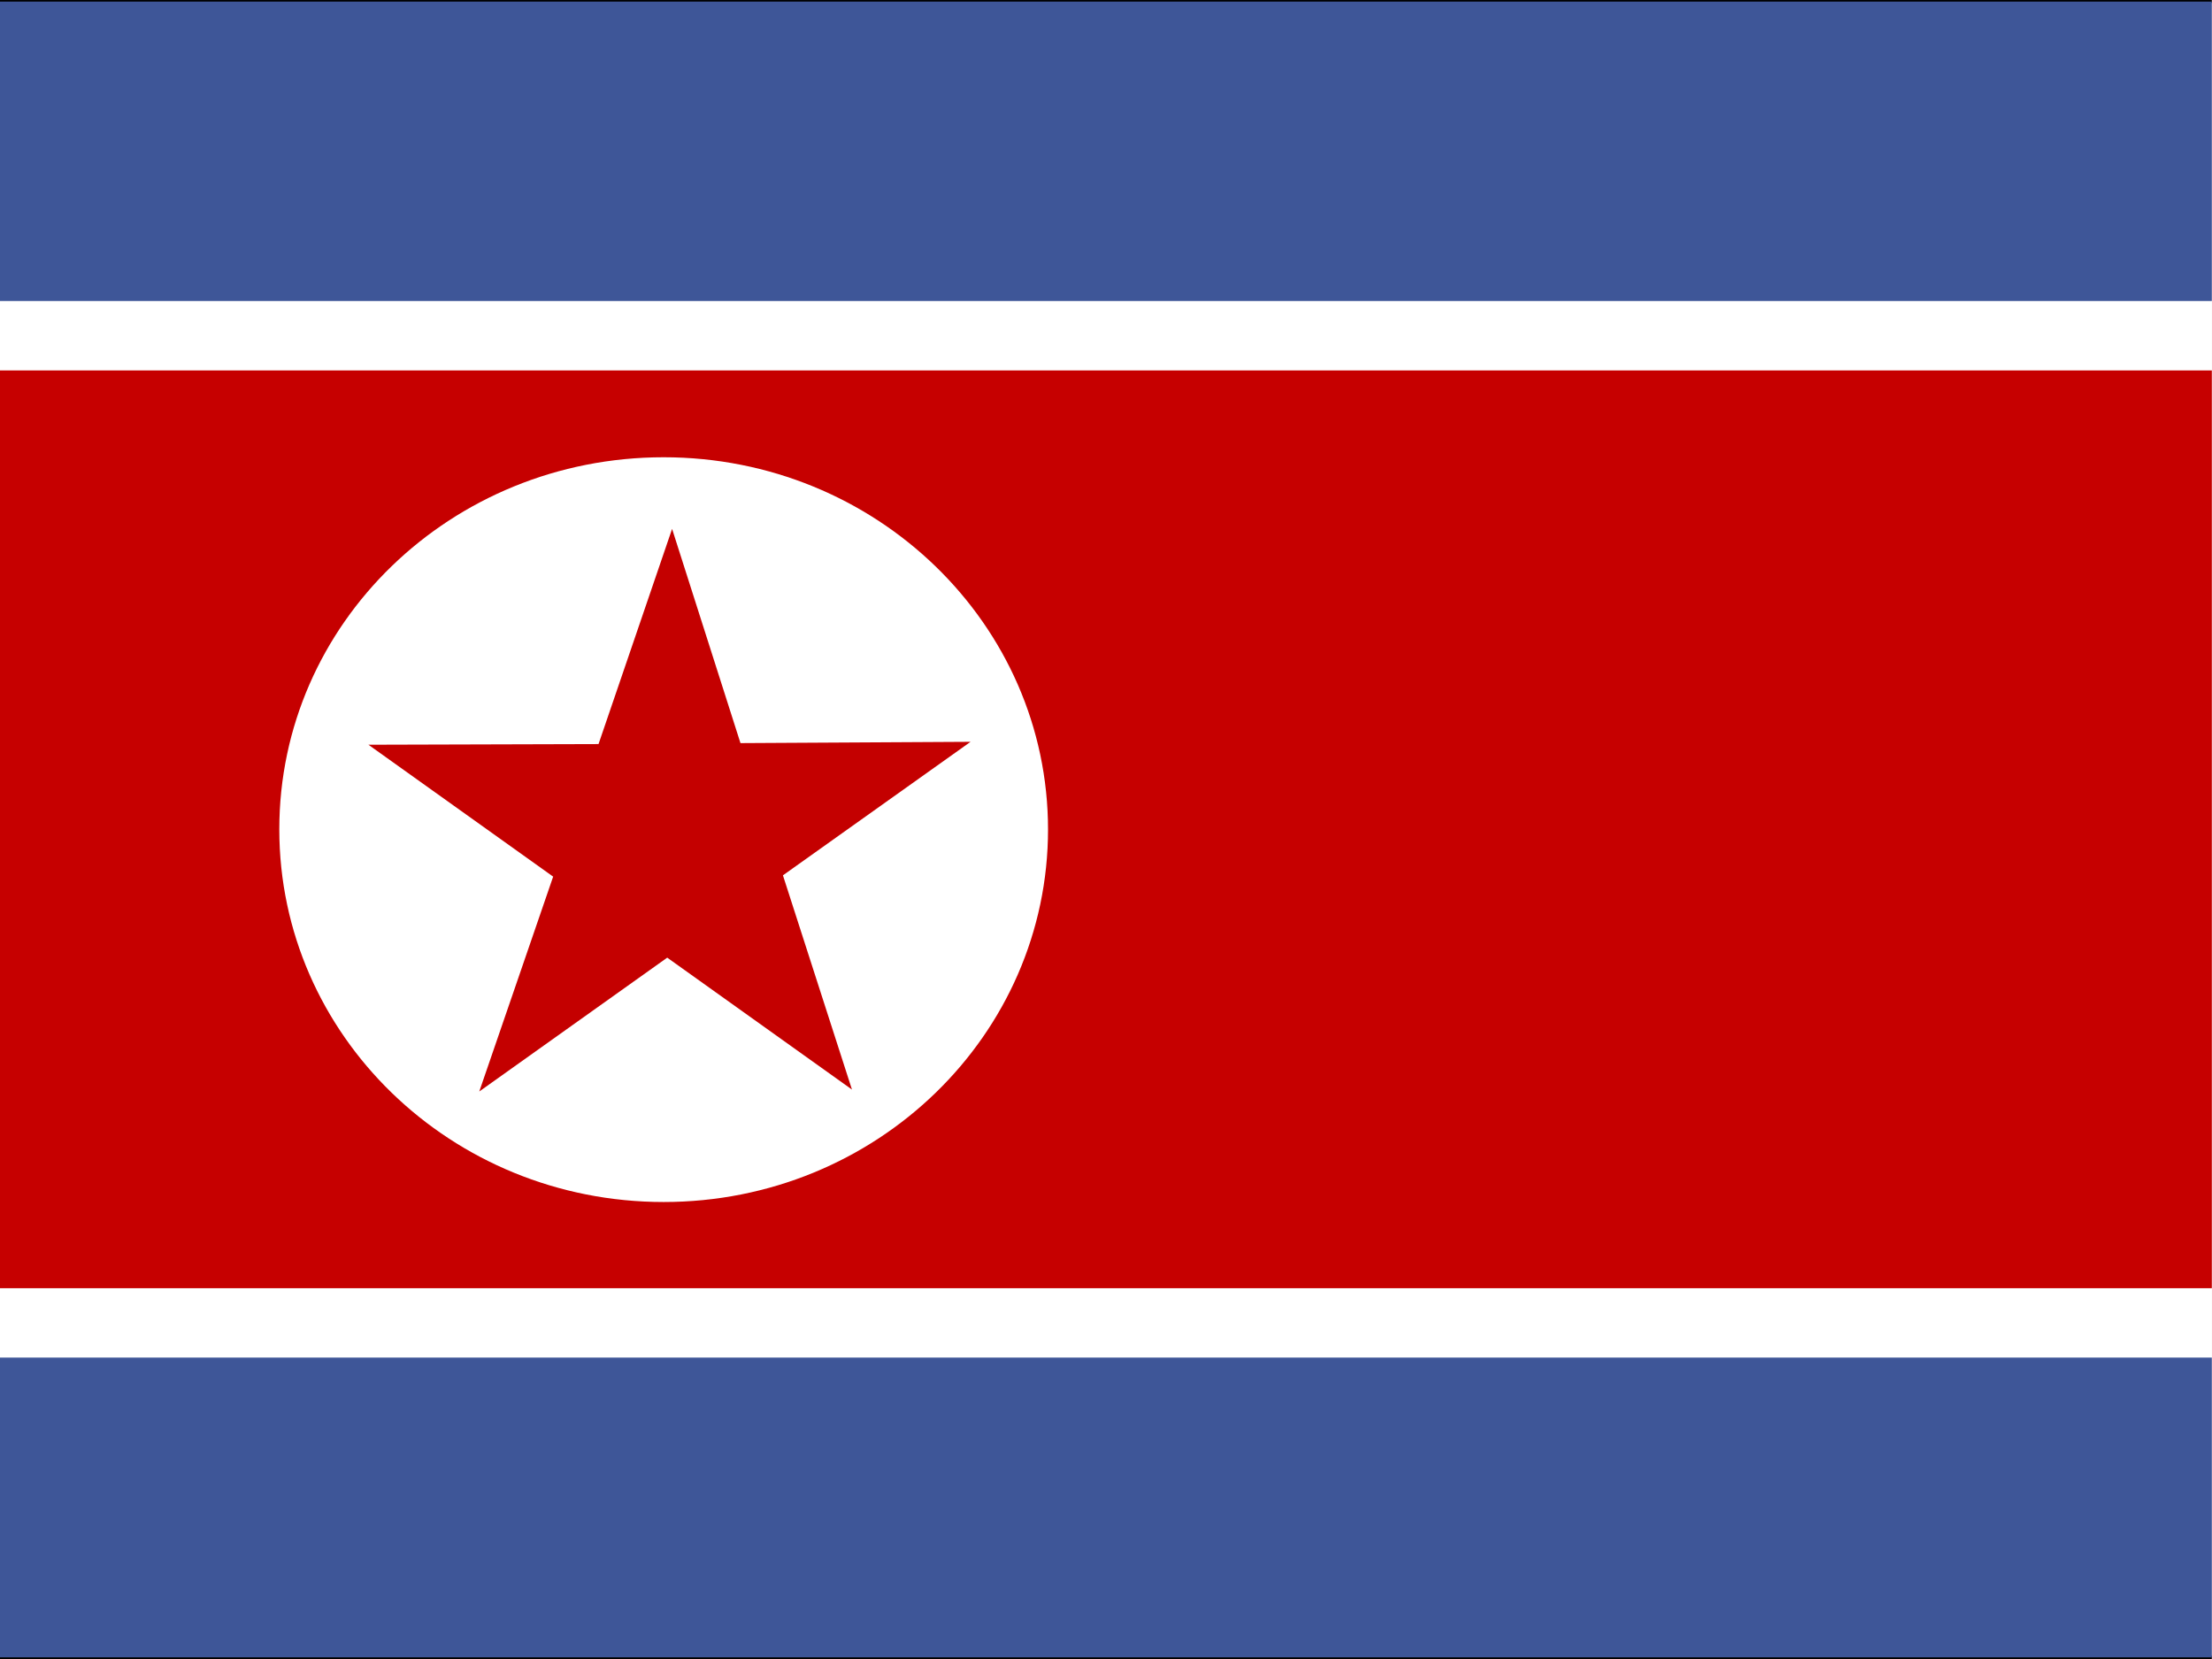
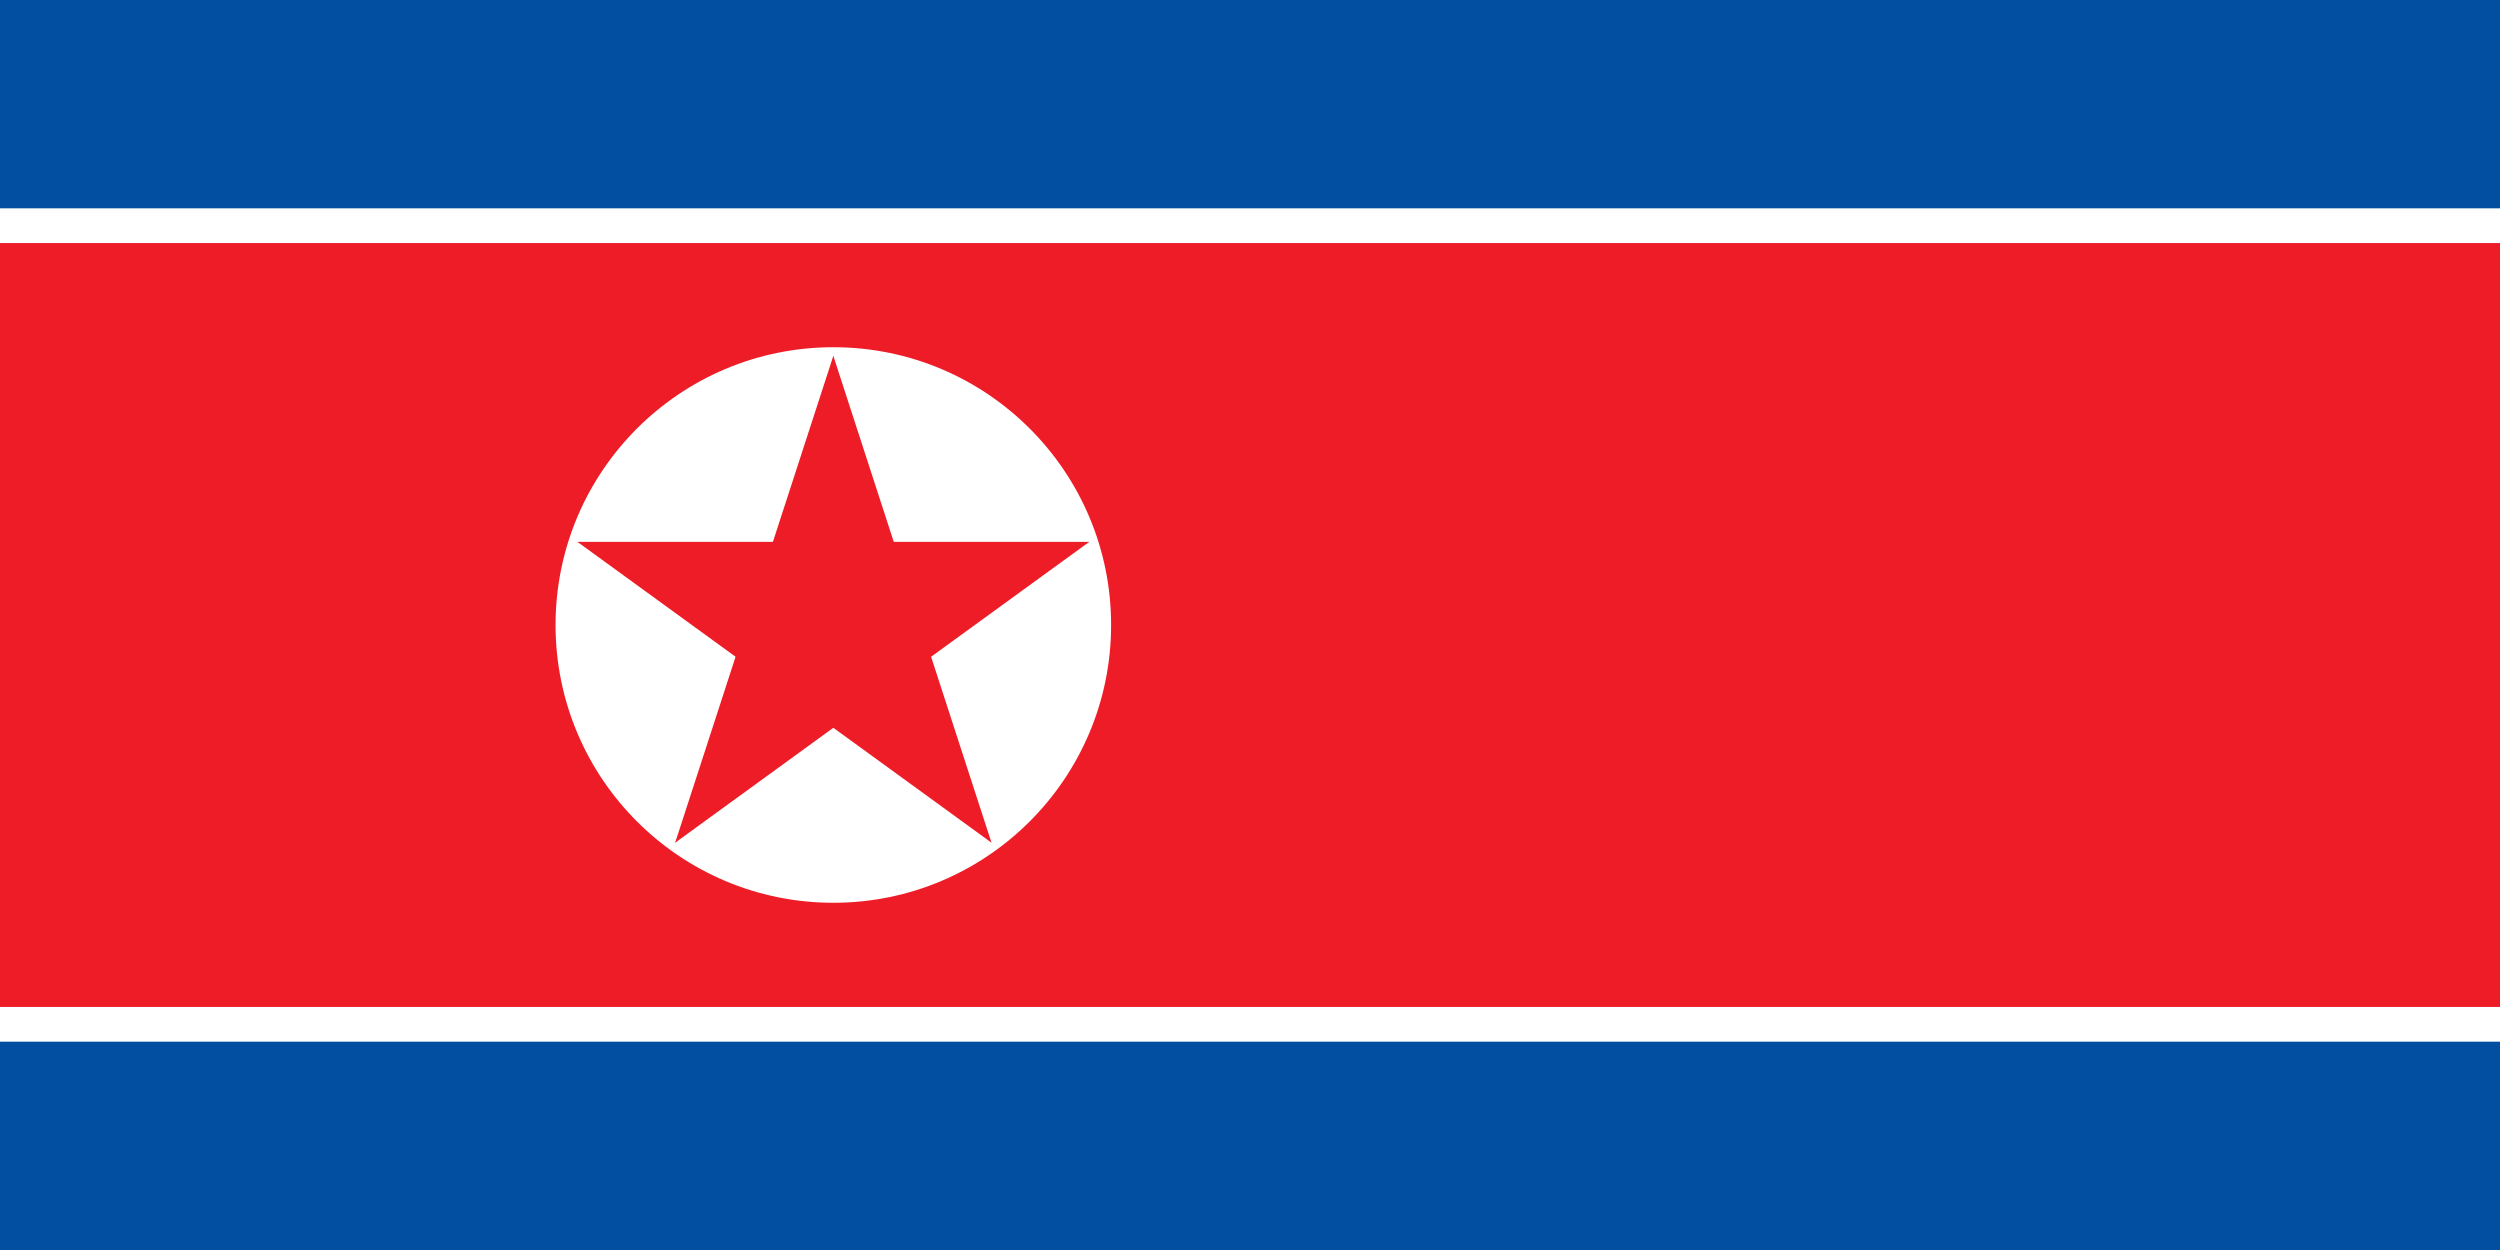
- <svg xmlns="http://www.w3.org/2000/svg" id="flag-icons-kp" viewBox="0 0 640 480">
-   <defs>
-     <clipPath id="kp-a">
-       <path fill-opacity=".7" d="M5 .1h682.6V512H5.1z" />
-     </clipPath>
-   </defs>
-   <g fill-rule="evenodd" clip-path="url(#kp-a)" transform="translate(-4.8 -.1) scale(.93768)">
-     <path fill="#fff" stroke="#000" d="M776 511.5H-76V.5h852z" />
-     <path fill="#3e5698" d="M776 419H-76v92.5h852z" />
-     <path fill="#c60000" d="M776 397.6H-76V114.4h852z" />
-     <path fill="#3e5698" d="M776 .6H-76V93h852z" />
-     <path fill="#fff" d="M328.5 256c0 63.5-53 115-118.6 115S91.3 319.5 91.3 256s53-114.8 118.6-114.8c65.5 0 118.6 51.4 118.6 114.9z" />
-     <path fill="#c40000" d="m175.8 270.6-57-40.7 71-.2 22.7-66.4 21.1 66.1 71-.4-57.9 41.2 21.3 66.1-57-40.7-58 41.3z" />
+ <svg xmlns="http://www.w3.org/2000/svg" xmlns:xlink="http://www.w3.org/1999/xlink" width="1600" height="800" viewBox="0 0 72 36">
+   <rect fill="#024FA2" width="72" height="36" />
+   <rect fill="#fff" y="6" width="72" height="24" />
+   <rect fill="#ED1C27" y="7" width="72" height="22" />
+   <circle fill="#fff" cx="24" cy="18" r="8" />
+   <g id="star" transform="translate(24,18) scale(7.75)" fill="#ED1C27">
+     <g id="cone">
+       <polygon id="triangle" points="0,0 0,1 .5,1" transform="translate(0,-1) rotate(18)" />
+       <use xlink:href="#triangle" transform="scale(-1,1)" id="use12" />
+     </g>
+     <use xlink:href="#cone" transform="rotate(72)" id="use14" />
+     <use xlink:href="#cone" transform="rotate(-72)" id="use16" />
+     <use xlink:href="#cone" transform="rotate(144)" id="use18" />
+     <use xlink:href="#cone" transform="rotate(-144)" id="use20" />
  </g>
</svg>
